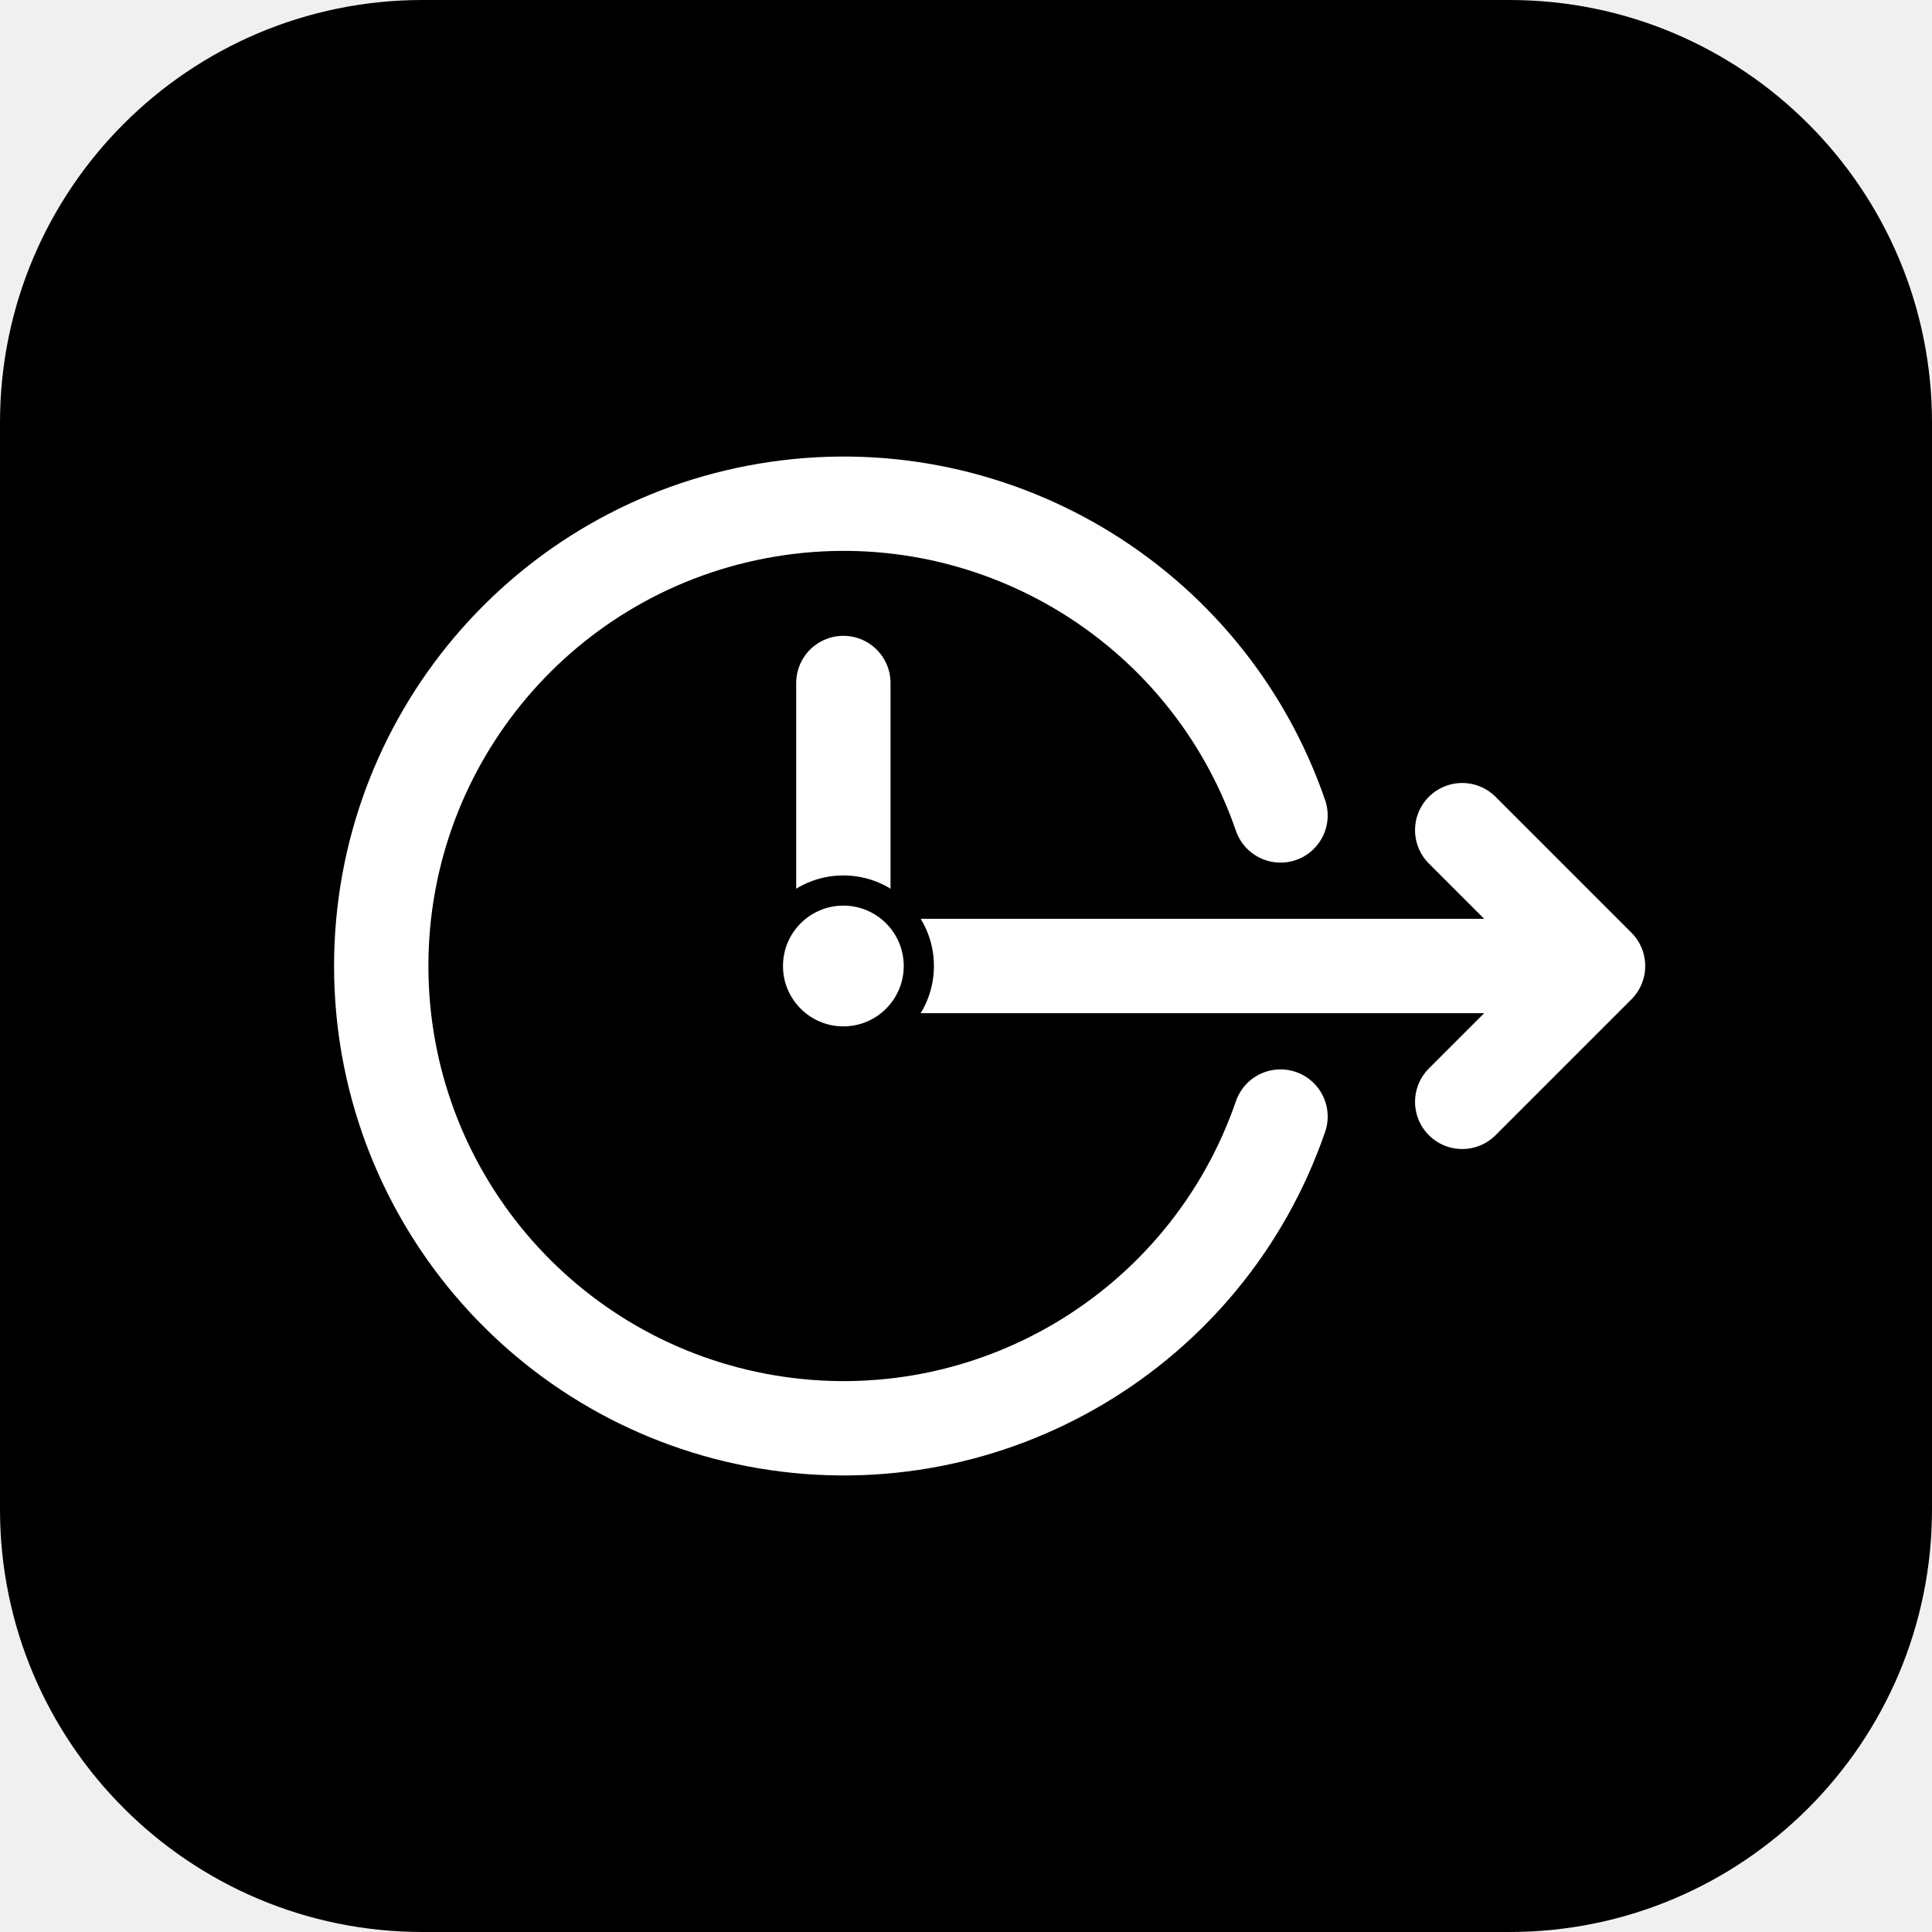
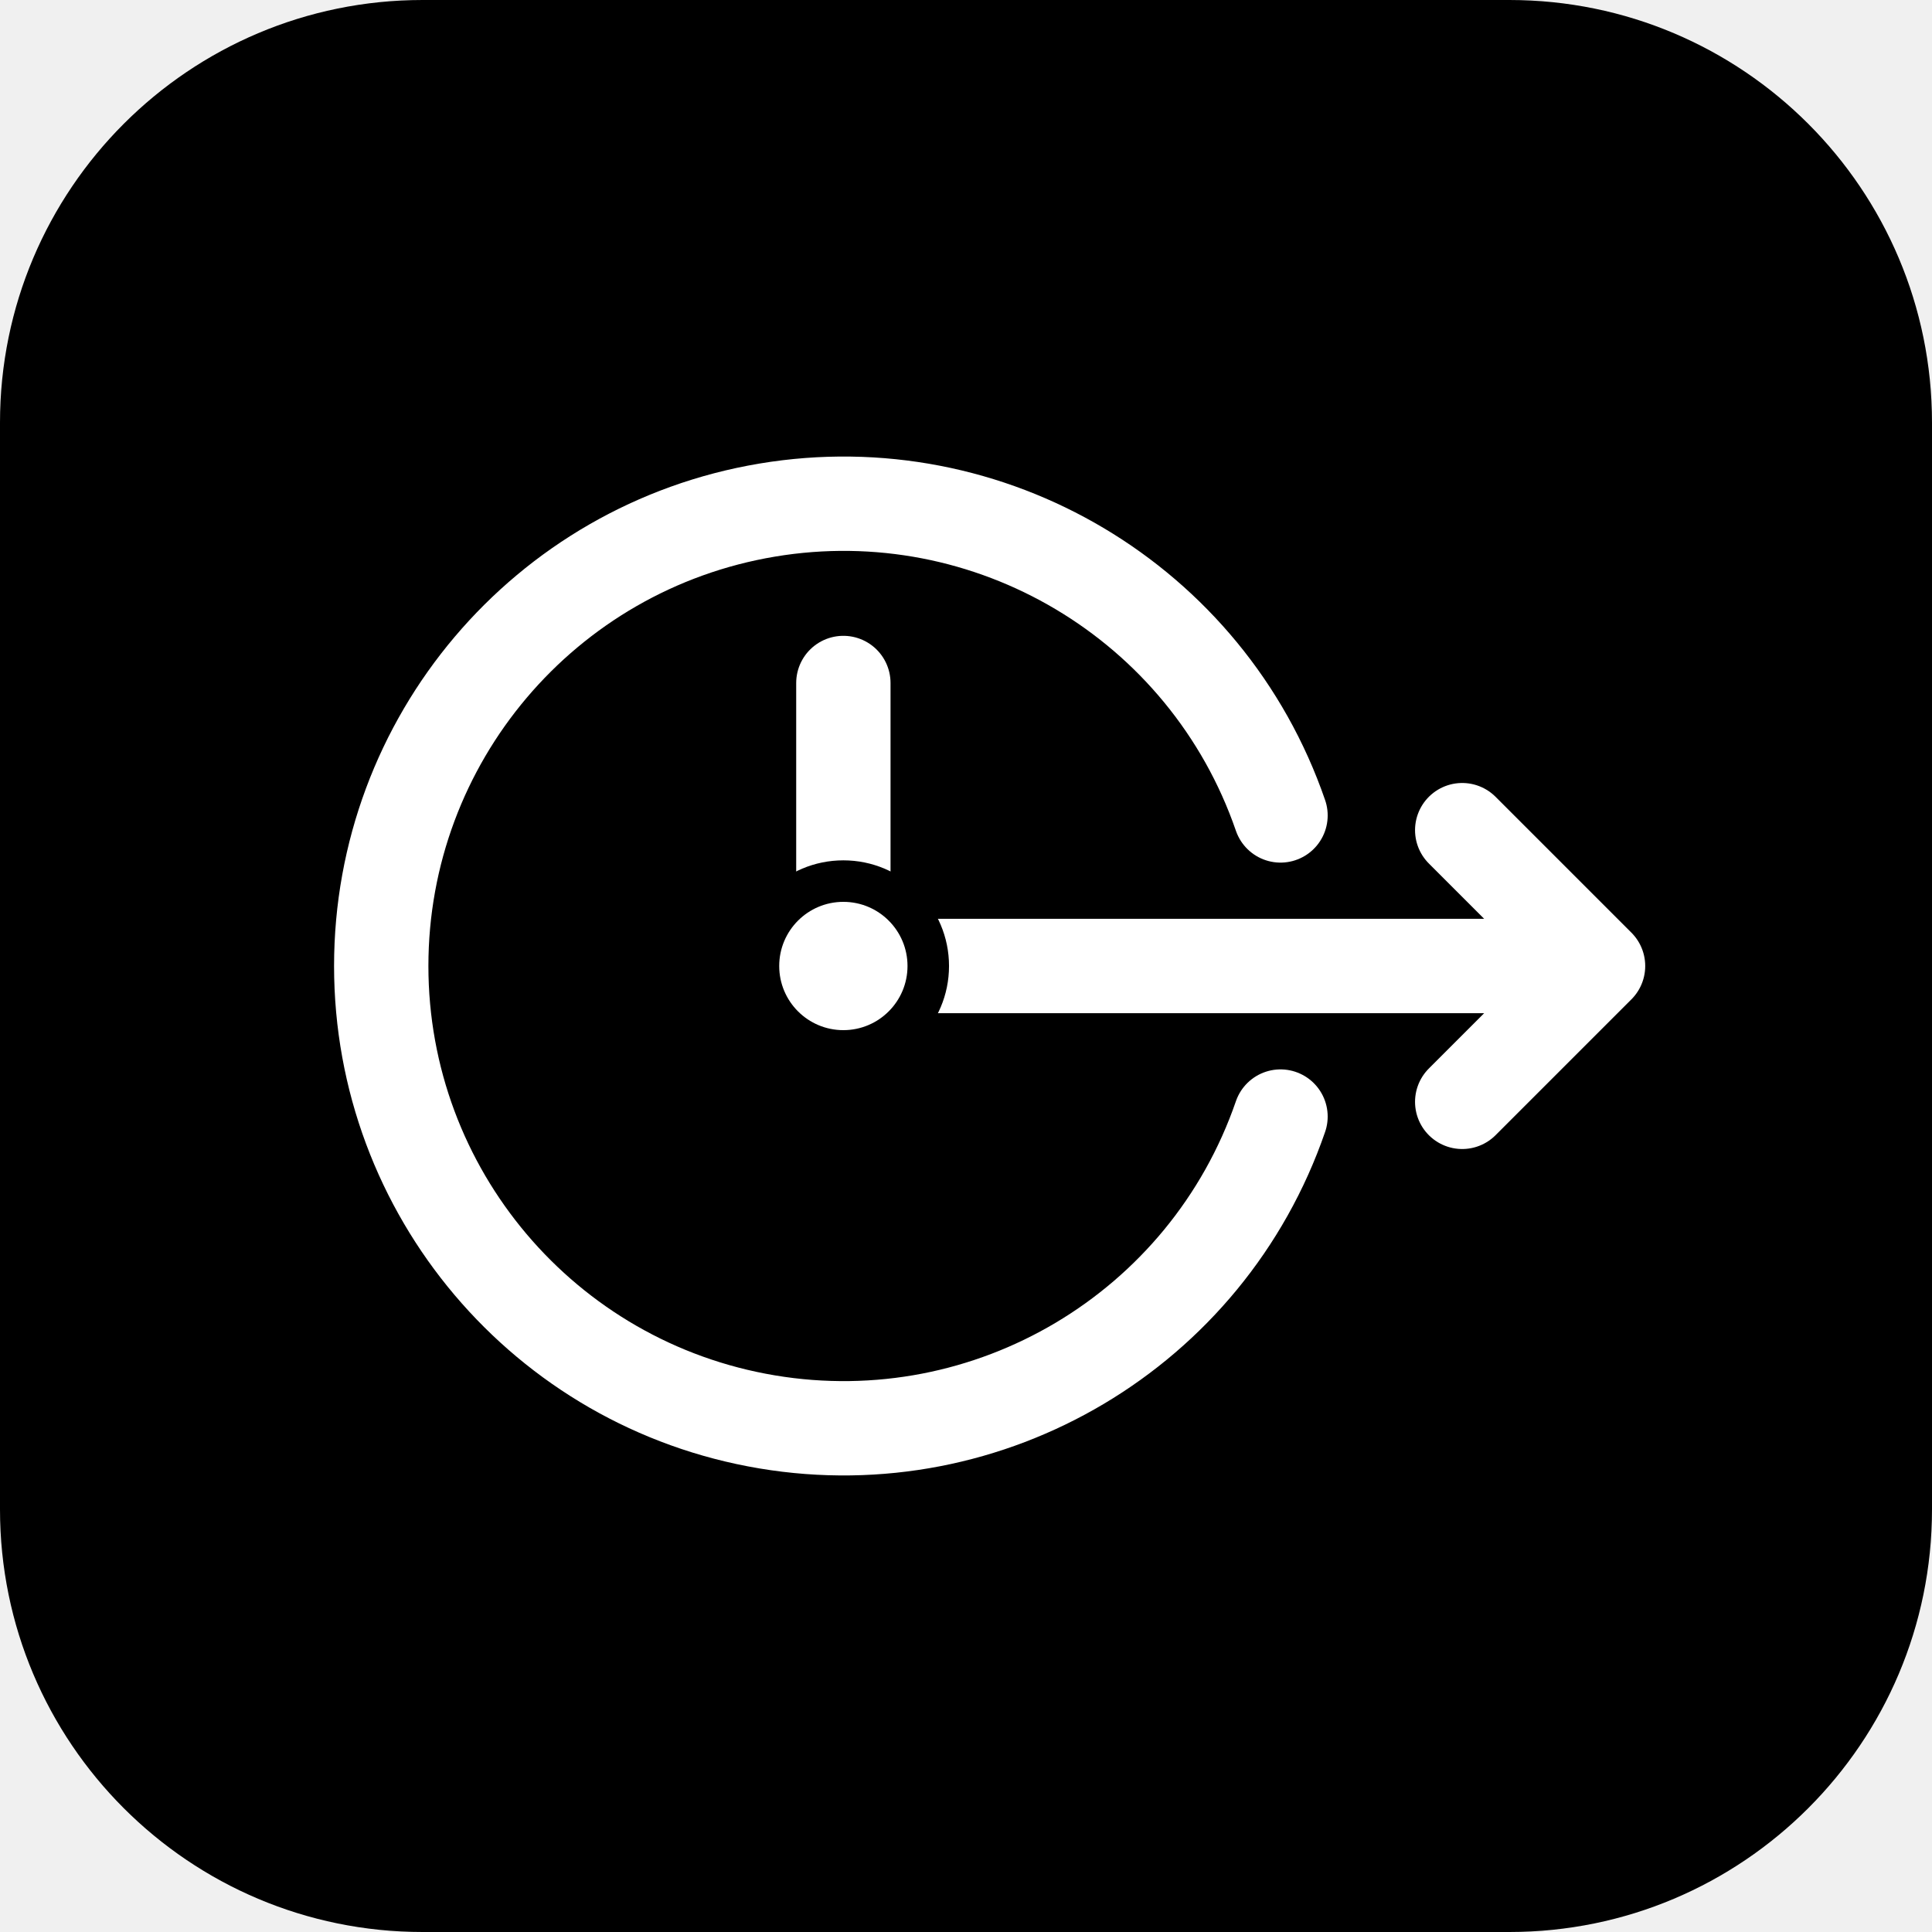
<svg xmlns="http://www.w3.org/2000/svg" viewBox="0 0 1024 1024" width="1024" height="1024">
  <rect width="1024" height="1024" rx="224" fill="#000000" />
  <g transform="translate(-65.0 0)">
    <path d="M743.7 432.2 A245.0 245.0 0 1 0 743.7 591.8" fill="none" stroke="#FFFFFF" stroke-width="50.0" stroke-linecap="round" />
    <path d="M512 512 V362.0" stroke="#FFFFFF" stroke-width="50.0" stroke-linecap="round" />
    <path d="M512 512 H912.0 M840.0 440.0 L912.0 512 L840.0 584.0" fill="none" stroke="#FFFFFF" stroke-width="50.0" stroke-linecap="round" stroke-linejoin="round" />
-     <circle cx="512" cy="512" r="40.0" fill="#FFFFFF" stroke="#000000" stroke-width="16.0" />
+     <circle cx="512" cy="512" r="56.0" fill="#000000" />
+     <circle cx="512" cy="512" r="34.0" fill="#FFFFFF" />
  </g>
</svg>
